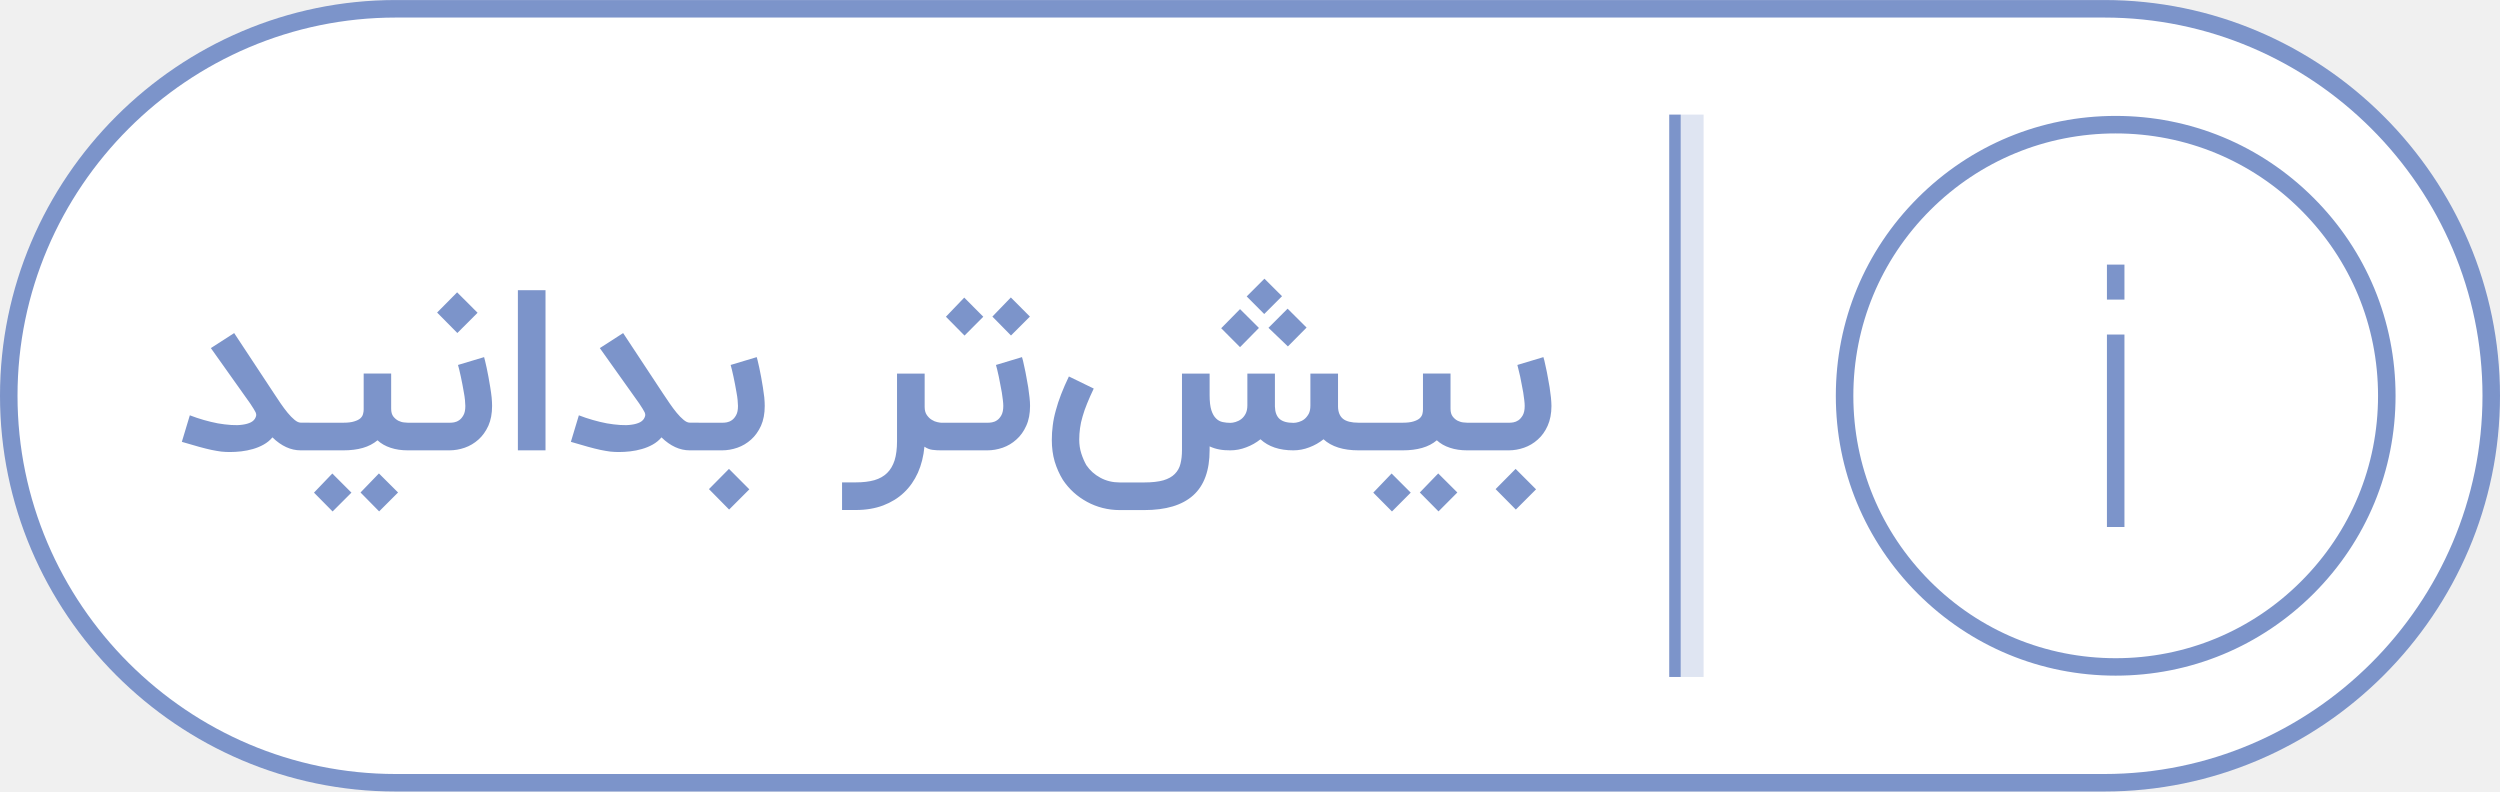
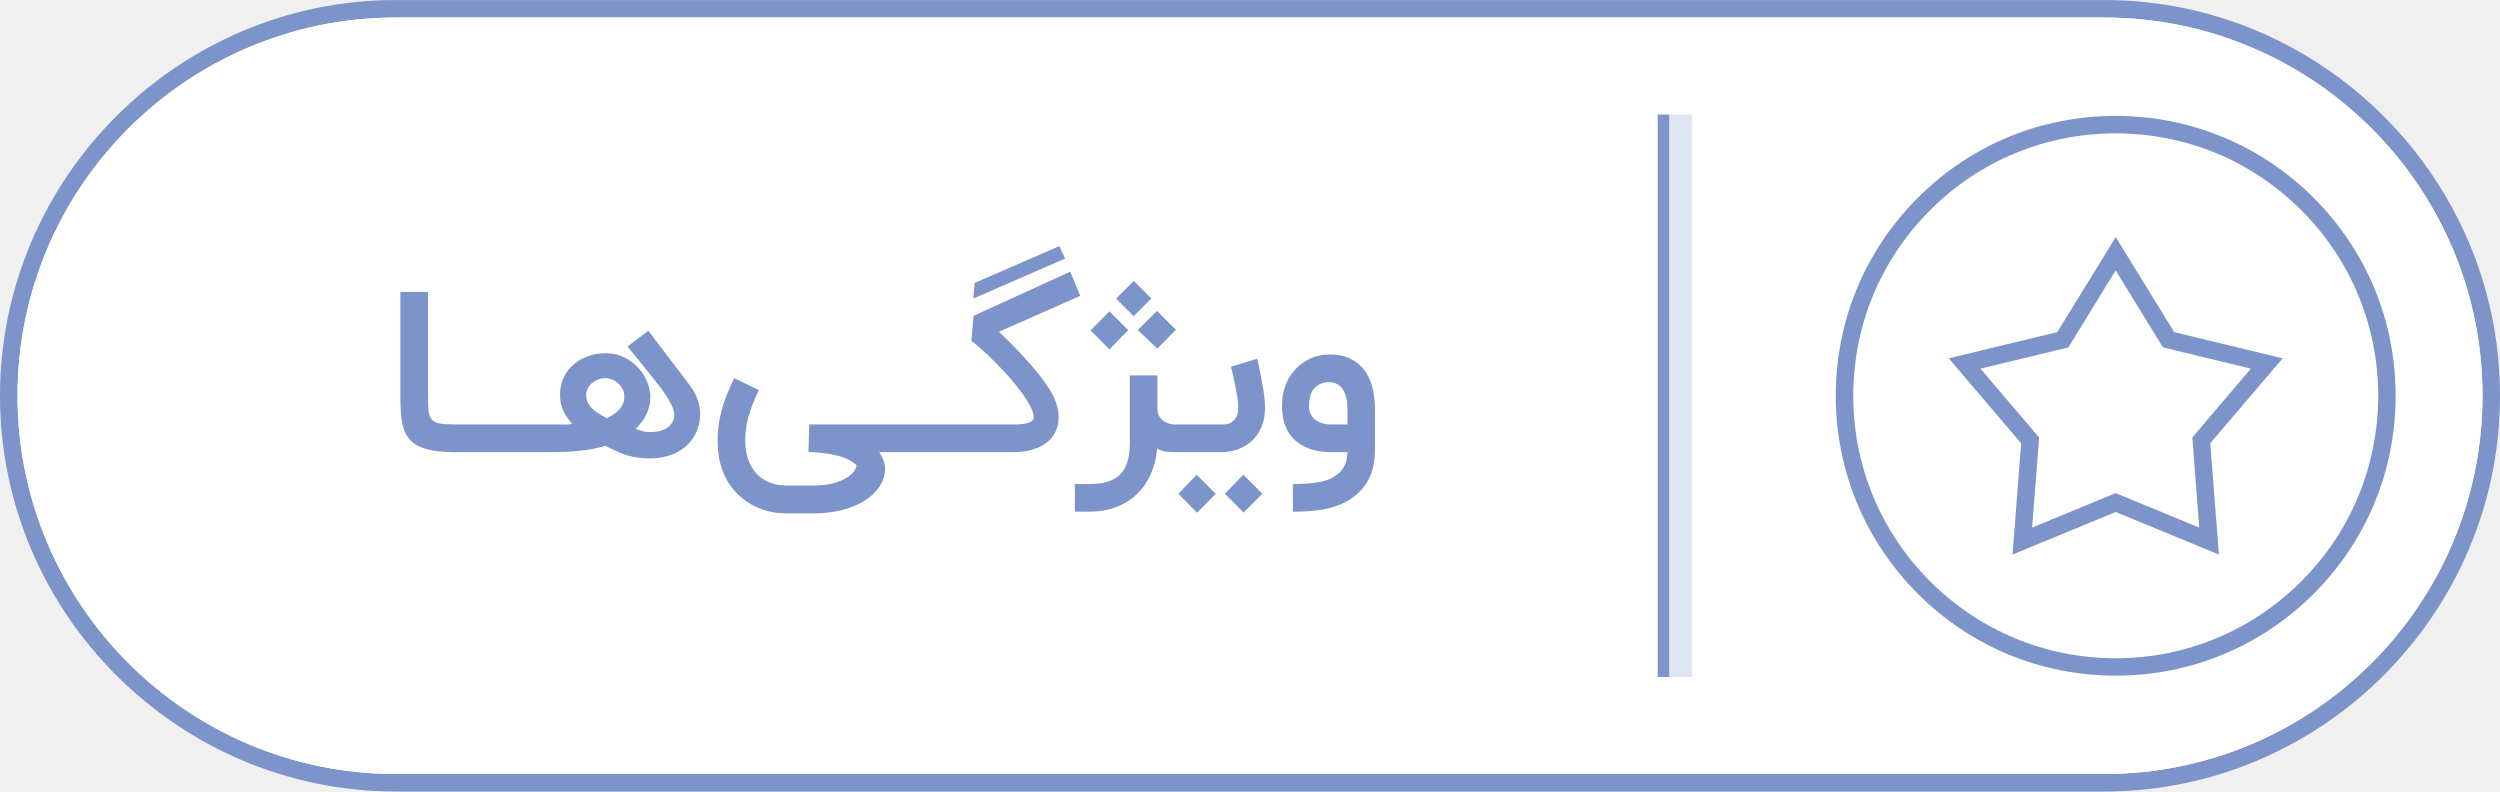
<svg xmlns="http://www.w3.org/2000/svg" xml:space="preserve" width="3.411in" height="1.08in" version="1.1" style="shape-rendering:geometricPrecision; text-rendering:geometricPrecision; image-rendering:optimizeQuality; fill-rule:evenodd; clip-rule:evenodd" viewBox="0 0 34110 10799">
  <defs>
    <style type="text/css">
   
    .fil0 {fill:#7C94CA}
-     .fil3 {fill:#DFE5F2}
+     .fil2 {fill:#DFE5F2}
    .fil1 {fill:white}
-     .fil2 {fill:#7C94CA;fill-rule:nonzero}
+     .fil3 {fill:#7C94CA;fill-rule:nonzero}
   
  </style>
  </defs>
  <g id="Layer_x0020_1">
-     <g id="_1744579612080">
-       <path class="fil0" d="M5399 0l23312 0c2969,0 5399,2430 5399,5399l0 1c0,2969 -2430,5399 -5399,5399l-23312 0c-2969,0 -5399,-2430 -5399,-5399l0 -1c0,-2969 2430,-5399 5399,-5399z" />
-       <path class="fil1" d="M5400 239l23311 0c2838,0 5160,2322 5160,5160 0,2839 -2322,5161 -5160,5161l-23311 0c-2839,0 -5161,-2322 -5161,-5161 0,-2838 2322,-5160 5161,-5160z" />
-       <path class="fil0" d="M28866 9218c1020,0 1979,-398 2701,-1119 721,-721 1118,-1680 1118,-2699 0,-1020 -397,-1979 -1118,-2700 -722,-722 -1681,-1119 -2701,-1119 -1020,0 -1978,397 -2700,1119 -721,721 -1118,1680 -1118,2700 0,1019 397,1978 1118,2699 722,721 1680,1119 2700,1119zm-119 -5608l239 0 0 477 -239 0 0 -477zm0 954l239 0 0 2626 -239 0 0 -2626zm-2412 -1696c676,-676 1576,-1048 2531,-1048 956,0 1856,372 2531,1048 677,677 1049,1575 1049,2532 0,956 -372,1854 -1049,2531 -675,676 -1575,1049 -2531,1049 -955,0 -1855,-373 -2531,-1049 -676,-677 -1048,-1575 -1048,-2531 0,-957 372,-1855 1048,-2532z" />
-       <path class="fil2" d="M4225 6144l-123 0c-134,0 -263,-58 -385,-177 -33,40 -73,72 -119,98 -46,26 -95,46 -147,61 -53,15 -106,26 -160,32 -54,6 -106,9 -155,9 -39,0 -78,-2 -117,-6 -39,-5 -84,-13 -134,-23 -50,-11 -108,-25 -172,-43 -65,-18 -142,-40 -232,-67l109 -362c62,24 126,45 191,64 66,19 130,34 192,46 63,11 123,18 181,22 57,4 109,3 154,-4 46,-6 84,-17 116,-33 32,-17 53,-40 64,-68 5,-12 8,-23 8,-32 0,-10 -3,-22 -8,-35 -6,-13 -15,-29 -27,-48 -12,-18 -28,-42 -47,-73l-537 -756 318 -205 541 820c29,44 60,90 92,138 32,47 65,91 97,130 32,39 63,70 94,96 30,25 58,38 83,38l123 0 0 378 0 0zm1564 -377l0 377 -225 0c-86,0 -163,-11 -235,-35 -70,-23 -130,-57 -178,-102 -57,47 -124,82 -201,104 -77,22 -165,33 -264,33l-524 0 0 -377 524 0c61,0 111,-6 147,-18 37,-11 65,-25 84,-42 19,-18 31,-37 36,-58 6,-21 9,-42 9,-62l0 -491 375 0 0 480c0,46 10,81 30,107 21,26 44,45 70,58 25,12 51,20 76,22 25,3 43,4 51,4l225 0 0 0zm-616 1210l-254 -258 251 -260 261 260 -258 258 0 0zm-635 1l-254 -257 250 -261 261 261 -257 257 0 0zm2067 -2106c2,7 7,24 13,50 6,26 14,58 22,96 8,38 17,80 25,126 9,47 17,94 24,140 8,48 14,93 19,138 4,44 6,83 6,116 0,104 -17,195 -51,271 -35,76 -80,139 -135,188 -56,50 -118,87 -187,111 -69,24 -139,36 -208,36l-404 0 0 -377 414 0c12,0 30,-1 53,-5 22,-4 45,-13 67,-28 23,-15 43,-38 60,-69 18,-31 26,-73 26,-127 0,-22 -2,-49 -5,-81 -3,-31 -8,-66 -15,-102 -6,-36 -12,-73 -20,-111 -7,-38 -15,-74 -22,-108 -7,-34 -14,-64 -21,-92 -7,-28 -13,-50 -17,-65l356 -107 0 0zm-641 -608l273 -276 279 279 -276 276 -276 -279 0 0zm1479 1880l-377 0 0 -2185 377 0 0 2185zm2090 0l-123 0c-134,0 -263,-58 -385,-177 -33,40 -73,72 -119,98 -46,26 -95,46 -148,61 -52,15 -105,26 -160,32 -54,6 -105,9 -155,9 -38,0 -77,-2 -116,-6 -40,-5 -84,-13 -134,-23 -50,-11 -108,-25 -172,-43 -65,-18 -142,-40 -232,-67l109 -362c61,24 125,45 191,64 65,19 129,34 192,46 63,11 123,18 181,22 57,4 109,3 154,-4 46,-6 84,-17 116,-33 32,-17 53,-40 64,-68 5,-12 8,-23 8,-32 0,-10 -3,-22 -8,-35 -6,-13 -15,-29 -27,-48 -12,-18 -28,-42 -47,-73l-538 -756 318 -205 541 820c30,44 60,90 93,138 32,47 65,91 97,130 32,39 63,70 94,96 30,25 57,38 83,38l123 0 0 378 0 0zm792 -1272c2,7 7,24 13,50 6,26 14,58 22,96 8,38 17,80 25,126 9,47 17,94 24,140 8,48 14,93 19,138 4,44 6,83 6,116 0,104 -17,195 -51,271 -35,76 -80,139 -135,188 -56,50 -118,87 -187,111 -69,24 -139,36 -208,36l-404 0 0 -377 414 0c12,0 30,-1 53,-5 22,-4 45,-13 67,-28 23,-15 43,-38 60,-69 18,-31 26,-73 26,-127 0,-22 -2,-49 -5,-81 -3,-31 -8,-66 -15,-102 -6,-36 -12,-73 -20,-111 -7,-38 -15,-74 -22,-108 -7,-34 -14,-64 -21,-92 -7,-28 -13,-50 -17,-65l356 -107 0 0zm-652 1801l273 -276 278 279 -276 276 -275 -279zm3224 -529l-58 0c-42,0 -81,-2 -117,-7 -38,-5 -74,-19 -109,-43 -12,130 -42,249 -89,355 -48,106 -111,197 -191,272 -79,75 -174,133 -284,175 -110,41 -233,62 -371,62l-189 0 0 -377 189 0c97,0 181,-10 252,-30 71,-21 128,-53 174,-98 45,-44 79,-102 102,-173 22,-71 33,-158 33,-260l0 -923 377 0 0 454c0,46 10,83 30,112 20,28 42,50 68,65 25,16 50,26 75,31 24,5 41,8 50,8l58 0 0 377 0 0zm1047 -1272c3,7 7,24 14,50 6,26 14,58 21,96 9,38 17,80 25,126 9,47 17,94 25,140 7,48 13,93 18,138 5,44 7,83 7,116 0,104 -17,195 -52,271 -34,76 -79,139 -135,188 -55,50 -118,87 -186,111 -70,24 -139,36 -209,36l-653 0 0 -377 664 0c11,0 29,-1 52,-5 23,-4 46,-13 68,-28 23,-15 43,-38 60,-69 17,-31 26,-73 26,-127 0,-22 -2,-49 -6,-81 -3,-31 -8,-66 -14,-102 -6,-36 -13,-73 -21,-111 -7,-38 -15,-74 -21,-108 -8,-34 -15,-64 -21,-92 -8,-28 -13,-50 -17,-65l355 -107 0 0zm-150 -295l-254 -258 252 -261 260 261 -258 258zm-634 1l-254 -257 250 -261 260 261 -256 257zm5376 1566c-208,0 -368,-50 -478,-151 -57,46 -122,83 -194,110 -72,28 -145,41 -218,41 -189,0 -339,-50 -448,-151 -58,46 -122,83 -195,110 -72,28 -145,41 -217,41 -55,0 -104,-3 -149,-12 -45,-8 -90,-22 -133,-42l0 51c0,278 -75,484 -225,618 -150,134 -372,200 -667,200l-335 0c-80,0 -158,-10 -233,-29 -75,-19 -146,-47 -212,-83 -66,-36 -128,-79 -184,-130 -55,-50 -104,-107 -146,-170 -48,-78 -85,-162 -112,-251 -26,-89 -39,-187 -39,-294 0,-66 4,-133 13,-199 8,-66 22,-135 42,-205 18,-70 43,-143 72,-219 29,-76 65,-157 106,-243l339 165c-35,73 -65,141 -90,203 -26,62 -46,121 -62,177 -17,55 -28,109 -35,160 -7,52 -11,104 -11,156 0,66 9,129 28,189 19,59 42,112 69,160 49,72 112,129 192,172 79,43 167,64 263,64l335 0c106,0 194,-10 261,-29 67,-20 119,-49 156,-87 38,-38 64,-84 77,-138 14,-55 21,-117 21,-187l0 -1044 377 0 0 294c0,87 8,156 24,206 16,50 38,87 64,112 26,26 56,42 90,49 34,7 69,11 104,11 21,0 45,-4 72,-12 26,-8 52,-20 76,-38 24,-18 45,-43 61,-74 16,-31 24,-69 24,-114l0 -434 376 0 0 449c2,77 23,133 63,169 40,36 104,54 191,54 22,0 45,-4 72,-12 27,-8 52,-20 75,-38 23,-18 43,-43 60,-73 16,-30 23,-69 23,-115l0 -434 377 0 0 449c1,77 25,133 68,168 44,35 115,53 212,53l118 0 0 377 -118 0 0 0zm-1359 -1670l-258 262 -257 -258 257 -261 258 257 0 0zm650 -5l-255 257 -265 -254 261 -261 259 258zm-335 -428l-243 243 -239 -240 242 -242 240 239zm2750 1726l0 377 -224 0c-86,0 -164,-11 -235,-35 -71,-23 -130,-57 -179,-102 -56,47 -123,82 -201,104 -77,22 -165,33 -264,33l-524 0 0 -377 524 0c62,0 111,-6 148,-18 36,-11 64,-25 83,-42 19,-18 31,-37 37,-58 5,-21 8,-42 8,-62l0 -491 376 0 0 480c0,46 10,81 30,107 20,26 43,45 69,58 26,12 51,20 76,22 26,3 43,4 52,4l224 0 0 0zm-615 1210l-255 -258 251 -260 261 260 -257 258 0 0zm-635 1l-255 -257 250 -261 261 261 -256 257zm2066 -2106c2,7 7,24 14,50 6,26 13,58 21,96 9,38 17,80 25,126 9,47 17,94 25,140 7,48 13,93 18,138 4,44 7,83 7,116 0,104 -18,195 -52,271 -34,76 -79,139 -135,188 -55,50 -118,87 -187,111 -69,24 -138,36 -208,36l-403 0 0 -377 414 0c11,0 29,-1 52,-5 23,-4 45,-13 68,-28 22,-15 42,-38 60,-69 17,-31 26,-73 26,-127 0,-22 -2,-49 -6,-81 -3,-31 -8,-66 -14,-102 -6,-36 -13,-73 -21,-111 -7,-38 -15,-74 -21,-108 -8,-34 -15,-64 -22,-92 -7,-28 -12,-50 -16,-65l355 -107 0 0zm-652 1801l273 -276 279 279 -276 276 -276 -279 0 0z" />
-       <polygon class="fil3" points="23244,1563 22932,1563 22932,9236 23244,9236 " />
-       <polygon class="fil0" points="22775,1563 22932,1563 22932,9236 22775,9236 " />
+     <g id="_1743807136880">
+       <g>
+         <g>
+           <path class="fil0" d="M5399 0l23312 0c2969,0 5399,2430 5399,5399l0 1c0,2969 -2430,5399 -5399,5399l-23312 0c-2969,0 -5399,-2430 -5399,-5399l0 -1c0,-2969 2430,-5399 5399,-5399z" />
+           <rect class="fil1" x="239" y="239" width="33632" height="10321" rx="5161" ry="5161" />
+         </g>
+         <path class="fil1" d="M5400 239l23311 0c2838,0 5160,2322 5160,5160 0,2839 -2322,5161 -5160,5161l-23311 0c-2839,0 -5161,-2322 -5161,-5161 0,-2838 2322,-5160 5161,-5160z" />
+       </g>
+       <polygon class="fil2" points="23087,1563 22775,1563 22775,9236 23087,9236 " />
+       <polygon class="fil0" points="22618,1563 22775,1563 22775,9236 22618,9236 " />
+       <path class="fil0" d="M31568 2699c-722,-721 -1680,-1118 -2702,-1118 -1020,-1 -1980,396 -2700,1118 -722,721 -1119,1680 -1119,2700 0,1021 398,1980 1119,2701 722,722 1680,1118 2700,1118 1022,0 1980,-396 2703,-1118 721,-721 1117,-1680 1117,-2701 0,-1020 -396,-1978 -1118,-2700zm-2599 700l696 1132 1291 312 189 46 -126 147 -862 1011 103 1326 15 193 -179 -74 -1229 -507 -1229 507 -179 74 15 -193 102 -1326 -862 -1011 -125 -147 188 -46 1292 -312 697 -1132 100 -166 103 166zm517 1299l-620 -1009 -620 1009 -25 41 -47 12 -1153 278 768 901 32 38 -2 49 -93 1181 1095 -452 45 -19 45 19 1095 452 -90 -1181 -5 -49 33 -38 767 -901 -1151 -278 -48 -12 -26 -41zm-620 4283c-956,-1 -1855,-374 -2532,-1050 -675,-676 -1048,-1575 -1048,-2532 0,-956 373,-1856 1048,-2531 677,-677 1577,-1049 2532,-1049 957,0 1857,372 2533,1049 677,675 1047,1575 1050,2531 -3,958 -373,1856 -1050,2532 -677,676 -1575,1049 -2533,1050z" />
+       <path class="fil3" d="M6199 6168c-111,0 -207,-7 -286,-21 -80,-13 -147,-34 -202,-60 -54,-27 -98,-61 -131,-103 -33,-41 -58,-90 -75,-145 -17,-56 -28,-118 -34,-188 -5,-71 -8,-148 -8,-233l0 -1435 377 0 0 1435c0,80 3,145 8,194 6,48 20,86 44,112 24,27 60,45 107,54 49,8 115,13 200,13l0 377 0 0zm589 -377c20,0 36,5 46,15 11,11 16,25 16,42l0 259c0,22 -5,38 -16,47 -10,9 -26,14 -46,14l-633 0c-22,0 -38,-5 -47,-14 -9,-9 -14,-25 -14,-47l0 -259c0,-17 5,-31 14,-42 9,-10 25,-15 47,-15l633 0zm628 0c20,0 35,5 46,15 10,11 15,25 15,42l0 259c0,22 -5,38 -15,47 -11,9 -26,14 -46,14l-634 0c-22,0 -38,-5 -47,-14 -9,-9 -14,-25 -14,-47l0 -259c0,-17 5,-31 14,-42 9,-10 25,-15 47,-15l634 0zm1431 -1279c66,86 132,175 200,264 29,38 59,77 90,119 32,42 64,83 97,127 33,42 65,85 97,127 31,43 61,83 90,122 63,83 103,175 122,275 19,99 11,198 -22,296 -20,61 -49,116 -88,167 -39,50 -86,94 -142,130 -55,37 -119,64 -191,85 -72,20 -151,30 -236,30 -73,0 -148,-7 -226,-22 -78,-15 -157,-42 -238,-83 -18,-7 -36,-16 -53,-23 -15,-8 -31,-15 -47,-23 -16,-7 -29,-14 -41,-20 -97,29 -204,51 -322,64 -118,14 -248,21 -390,21l-171 0 0 -377 171 0c29,0 54,0 75,0 22,1 42,1 62,1 20,0 39,0 59,-1 20,-2 42,-4 66,-7 -26,-30 -50,-60 -70,-88 -21,-29 -38,-59 -53,-91 -15,-32 -26,-66 -34,-102 -7,-36 -11,-75 -11,-119 0,-82 16,-158 48,-228 32,-70 75,-130 132,-179 56,-50 121,-88 197,-116 75,-28 156,-42 243,-42 98,0 185,20 261,59 76,39 140,88 192,146 53,60 92,124 119,192 26,69 40,133 40,193 0,48 -5,93 -15,133 -9,40 -22,79 -40,114 -17,36 -38,70 -64,103 -25,32 -53,64 -84,95 31,10 63,19 97,28 33,9 65,13 97,13 31,0 64,-2 98,-7 35,-4 67,-14 98,-27 31,-14 58,-33 82,-57 24,-24 41,-56 54,-95 11,-38 6,-82 -13,-135 -20,-51 -51,-110 -94,-176 -43,-66 -96,-138 -160,-217 -64,-80 -133,-167 -209,-260l-158 -195 285 -214 0 0zm-849 872c0,38 6,71 18,100 12,28 30,55 53,79 24,24 53,48 88,71 35,22 75,47 122,72 31,-15 62,-33 91,-52 29,-19 54,-41 76,-65 22,-23 40,-50 52,-79 14,-29 20,-62 20,-97 0,-42 -9,-80 -27,-112 -18,-32 -40,-59 -67,-80 -26,-22 -54,-37 -84,-47 -29,-10 -56,-15 -79,-15 -35,0 -68,5 -99,18 -33,12 -60,29 -85,49 -24,21 -43,45 -57,72 -14,28 -22,56 -22,86l0 0zm3998 784c23,33 42,70 57,110 15,39 23,75 23,108 0,94 -26,179 -78,255 -51,76 -121,141 -209,195 -87,53 -190,95 -306,124 -117,29 -241,44 -372,44l-388 0c-83,0 -162,-10 -238,-28 -76,-20 -147,-48 -214,-83 -67,-36 -128,-80 -183,-131 -56,-50 -105,-109 -147,-173 -100,-162 -150,-351 -150,-568 0,-67 4,-133 11,-199 8,-65 21,-133 38,-202 18,-69 41,-142 70,-217 29,-75 64,-156 107,-244l336 162c-35,75 -65,143 -88,205 -23,61 -42,119 -57,175 -14,55 -25,107 -31,158 -6,52 -9,103 -9,154 0,146 33,271 97,373 47,77 110,136 191,176 80,41 169,62 267,62l388 0c76,0 147,-7 215,-21 67,-15 127,-34 178,-60 52,-25 94,-54 127,-87 32,-33 50,-68 56,-107 -30,-31 -67,-57 -112,-79 -45,-22 -96,-40 -153,-54 -57,-15 -119,-27 -185,-34 -66,-8 -135,-13 -206,-16l10 -375 1374 0 0 377 -419 0 0 0zm1001 -377c20,0 36,5 46,15 11,11 16,25 16,42l0 259c0,22 -5,38 -16,47 -10,9 -26,14 -46,14l-633 0c-22,0 -38,-5 -47,-14 -9,-9 -14,-25 -14,-47l0 -259c0,-17 5,-31 14,-42 9,-10 25,-15 47,-15l633 0zm-29 377l0 -377 886 0c17,0 39,-2 67,-3 28,-1 56,-5 83,-12 28,-7 51,-16 71,-29 19,-13 29,-30 29,-52 0,-43 -16,-96 -49,-158 -33,-61 -75,-127 -126,-196 -52,-70 -110,-140 -174,-212 -64,-71 -128,-138 -191,-201 -63,-64 -122,-119 -178,-168 -55,-48 -100,-84 -133,-109l30 -342 1319 -603 137 330 -1109 490c39,37 82,79 130,127 48,47 97,98 148,150 50,53 100,109 150,165 50,58 97,115 141,171 44,58 83,114 118,168 34,55 61,106 80,155 17,42 29,83 36,122 8,40 11,75 11,108 0,40 -4,76 -11,106 -8,30 -16,56 -25,78 -12,27 -31,57 -56,92 -26,34 -61,66 -106,95 -45,29 -102,54 -169,74 -69,21 -151,31 -248,31l-861 0 0 0zm331 -2309l1155 -502 79 170 -1254 547 20 -215zm2774 2309l-58 0c-42,0 -81,-3 -117,-8 -37,-5 -74,-19 -109,-42 -12,130 -42,248 -89,354 -48,106 -111,197 -191,272 -78,75 -173,134 -283,175 -110,42 -234,62 -372,62l-189 0 0 -377 189 0c97,0 181,-10 252,-30 71,-21 128,-53 174,-97 46,-45 79,-103 102,-174 22,-71 33,-157 33,-260l0 -922 377 0 0 453c0,46 10,84 30,112 20,28 42,50 68,66 26,15 51,26 75,31 24,5 41,8 50,8l58 0 0 377 0 0zm-679 -1664l-257 262 -258 -258 258 -261 257 257 0 0zm650 -5l-254 257 -266 -254 262 -261 258 258zm-335 -428l-242 243 -239 -240 242 -242 239 239zm1442 824c2,7 7,24 13,50 6,26 14,58 22,96 8,38 17,80 25,127 9,46 17,93 24,140 8,47 14,93 19,137 4,44 6,83 6,117 0,104 -17,194 -51,270 -35,76 -80,139 -135,189 -56,49 -118,86 -187,110 -69,25 -139,37 -208,37l-654 0 0 -377 664 0c12,0 30,-2 53,-6 22,-3 45,-13 67,-28 23,-15 43,-38 60,-69 18,-31 26,-73 26,-126 0,-23 -2,-50 -5,-81 -3,-32 -8,-67 -15,-103 -6,-36 -12,-73 -20,-111 -7,-38 -15,-74 -22,-108 -7,-33 -14,-64 -21,-92 -7,-28 -13,-49 -17,-64l356 -108 0 0zm-184 2098l-254 -257 251 -260 260 260 -257 257 0 0zm-635 2l-254 -258 250 -260 260 260 -256 258zm1308 -391c82,0 153,-3 217,-8 63,-6 119,-14 168,-24 49,-11 92,-25 129,-41 36,-17 69,-37 96,-60 42,-34 74,-74 96,-120 22,-45 34,-107 39,-183l-233 0c-51,0 -103,-4 -155,-12 -53,-8 -103,-22 -152,-42 -48,-20 -94,-45 -137,-77 -43,-31 -80,-70 -112,-115 -32,-46 -57,-101 -76,-163 -18,-63 -28,-135 -28,-216 0,-69 6,-131 18,-185 13,-54 28,-102 47,-144 18,-41 39,-77 62,-108 24,-30 46,-58 67,-80 61,-62 129,-108 206,-141 77,-33 160,-49 248,-49 111,0 205,19 283,57 79,38 142,90 192,156 50,67 87,146 110,238 24,91 35,190 35,297l0 538c0,151 -22,277 -68,380 -45,102 -114,190 -207,264 -47,37 -97,68 -152,95 -54,27 -115,49 -183,67 -68,19 -143,32 -227,40 -83,9 -177,13 -283,13l0 -377zm500 -1391c-85,0 -153,27 -204,80 -51,54 -76,138 -76,250 0,45 9,83 27,114 17,31 40,57 68,77 28,19 59,34 93,43 35,9 69,14 104,14l233 0 0 -207c0,-57 -5,-106 -14,-147 -9,-41 -21,-75 -36,-103 -14,-27 -31,-48 -50,-65 -18,-16 -36,-28 -54,-36 -18,-8 -35,-14 -51,-16 -16,-3 -29,-4 -40,-4l0 0z" />
    </g>
  </g>
</svg>
